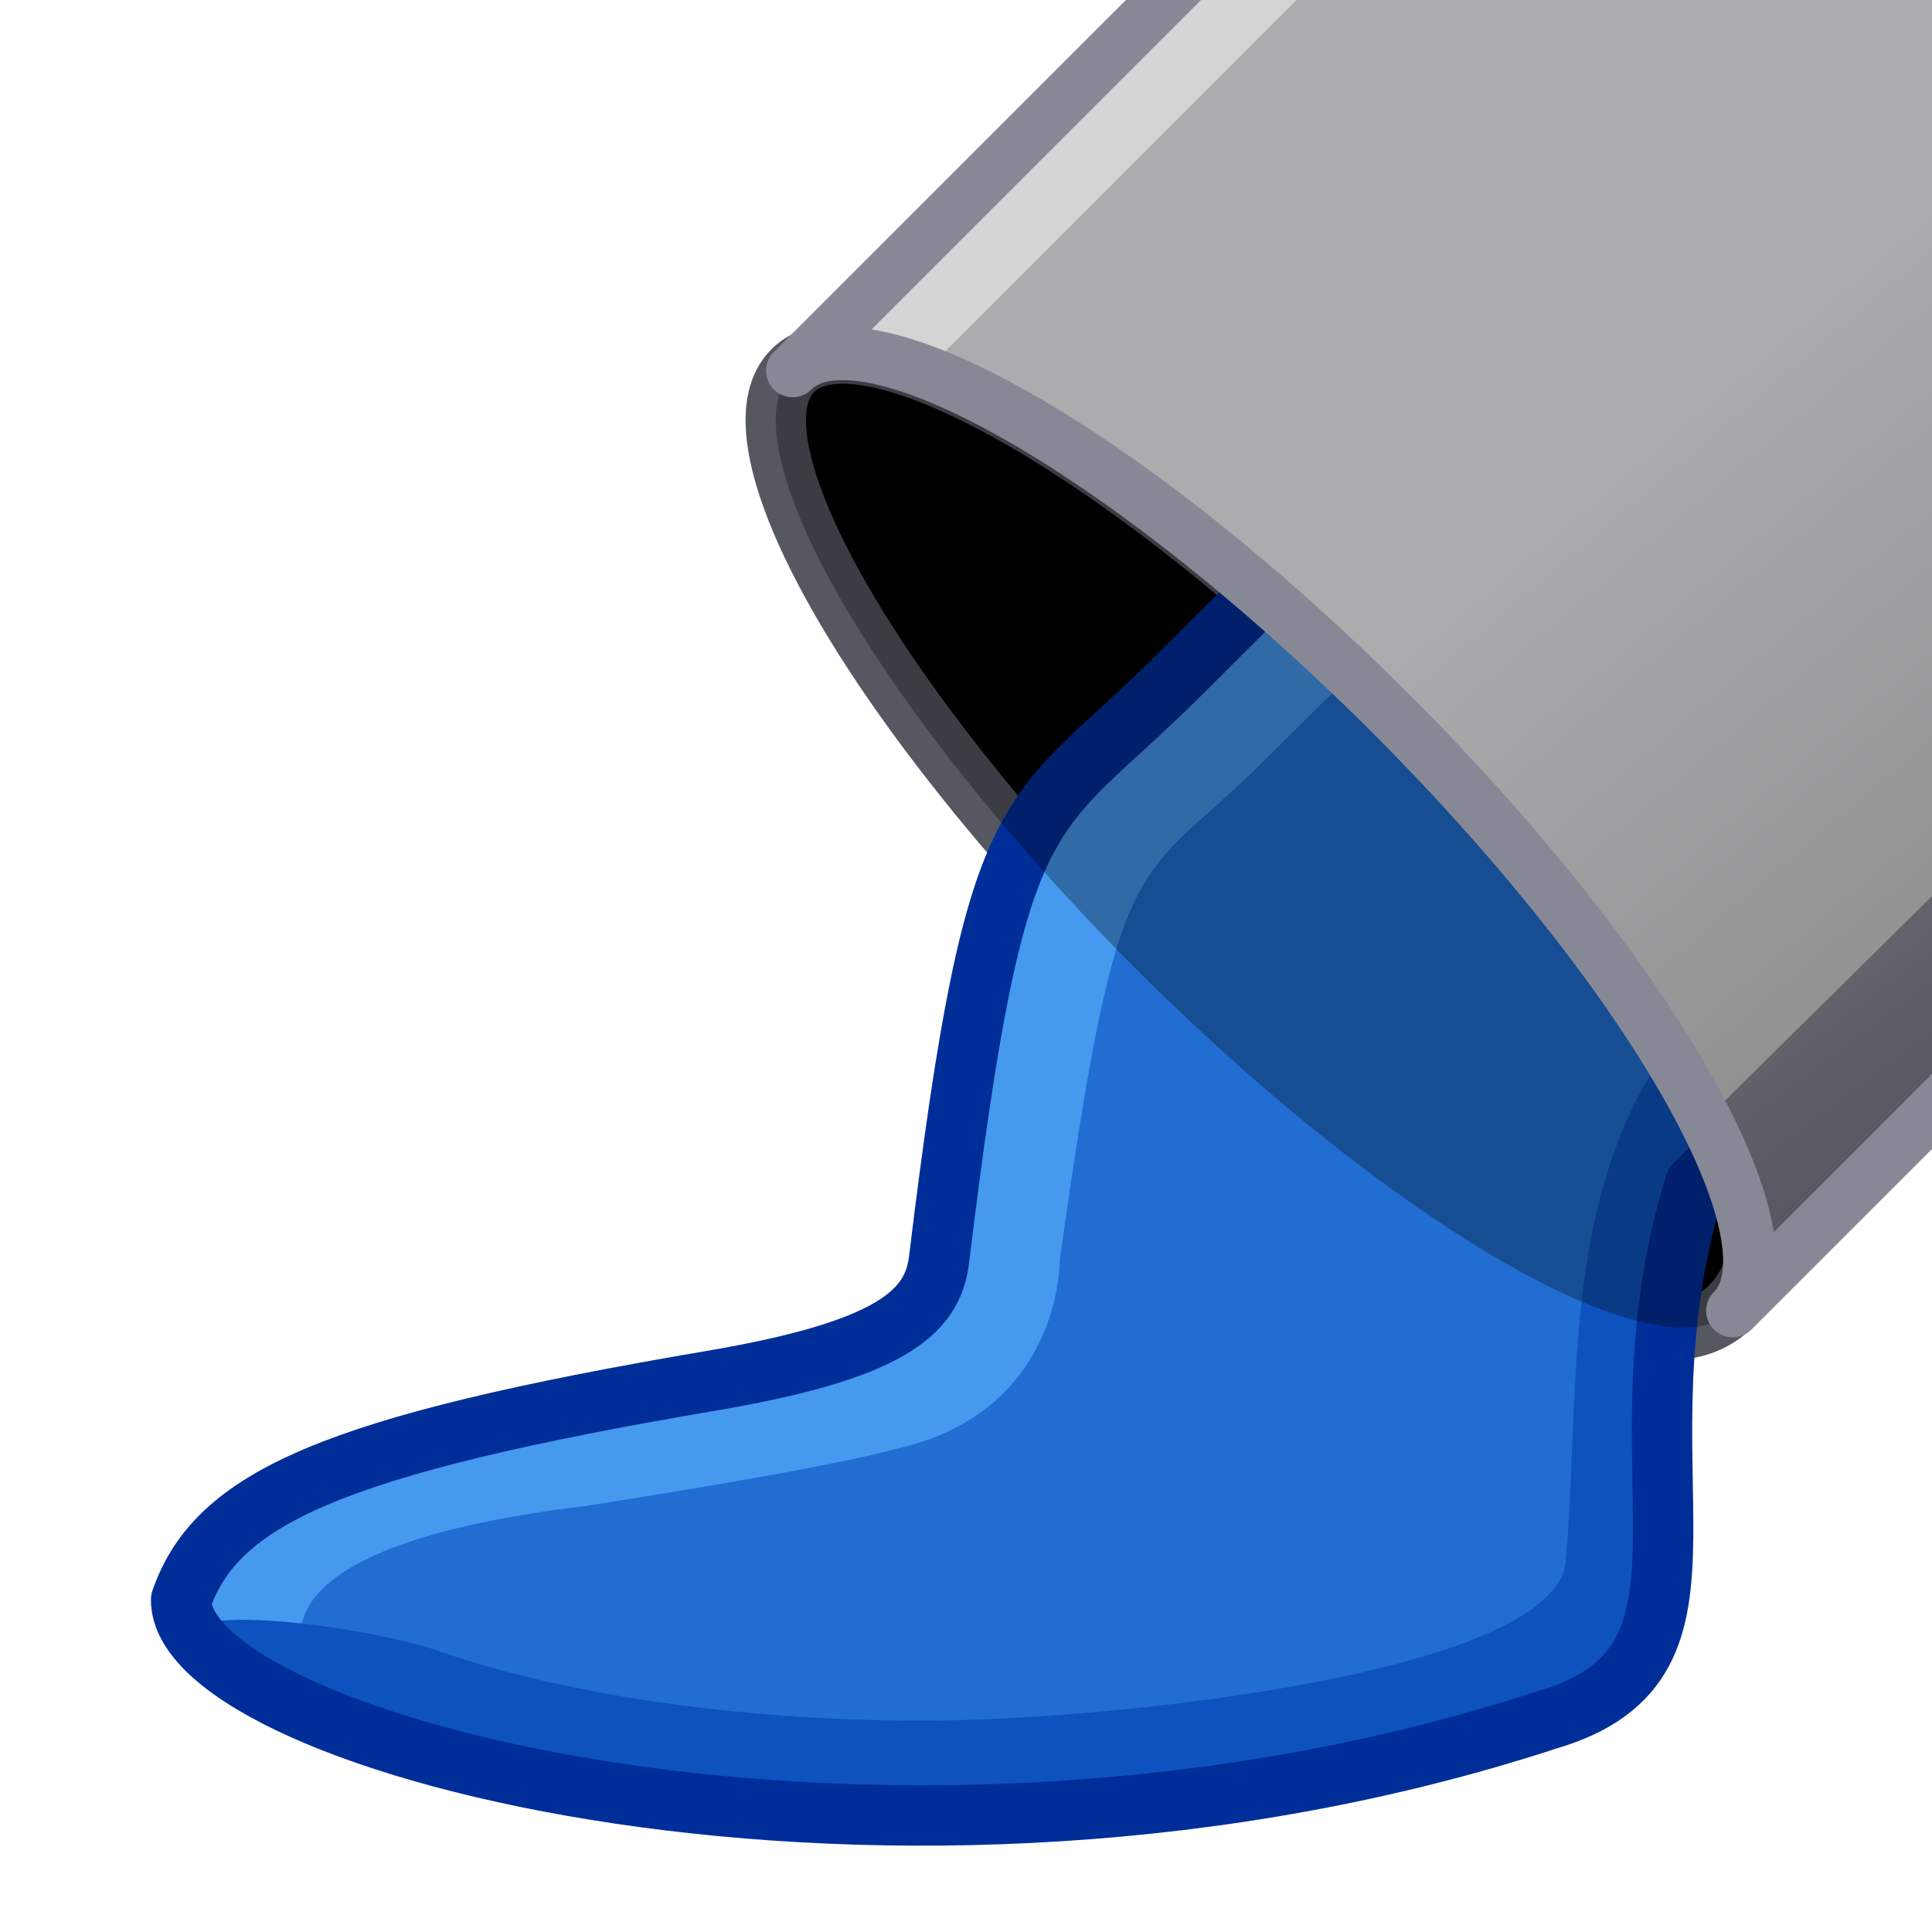
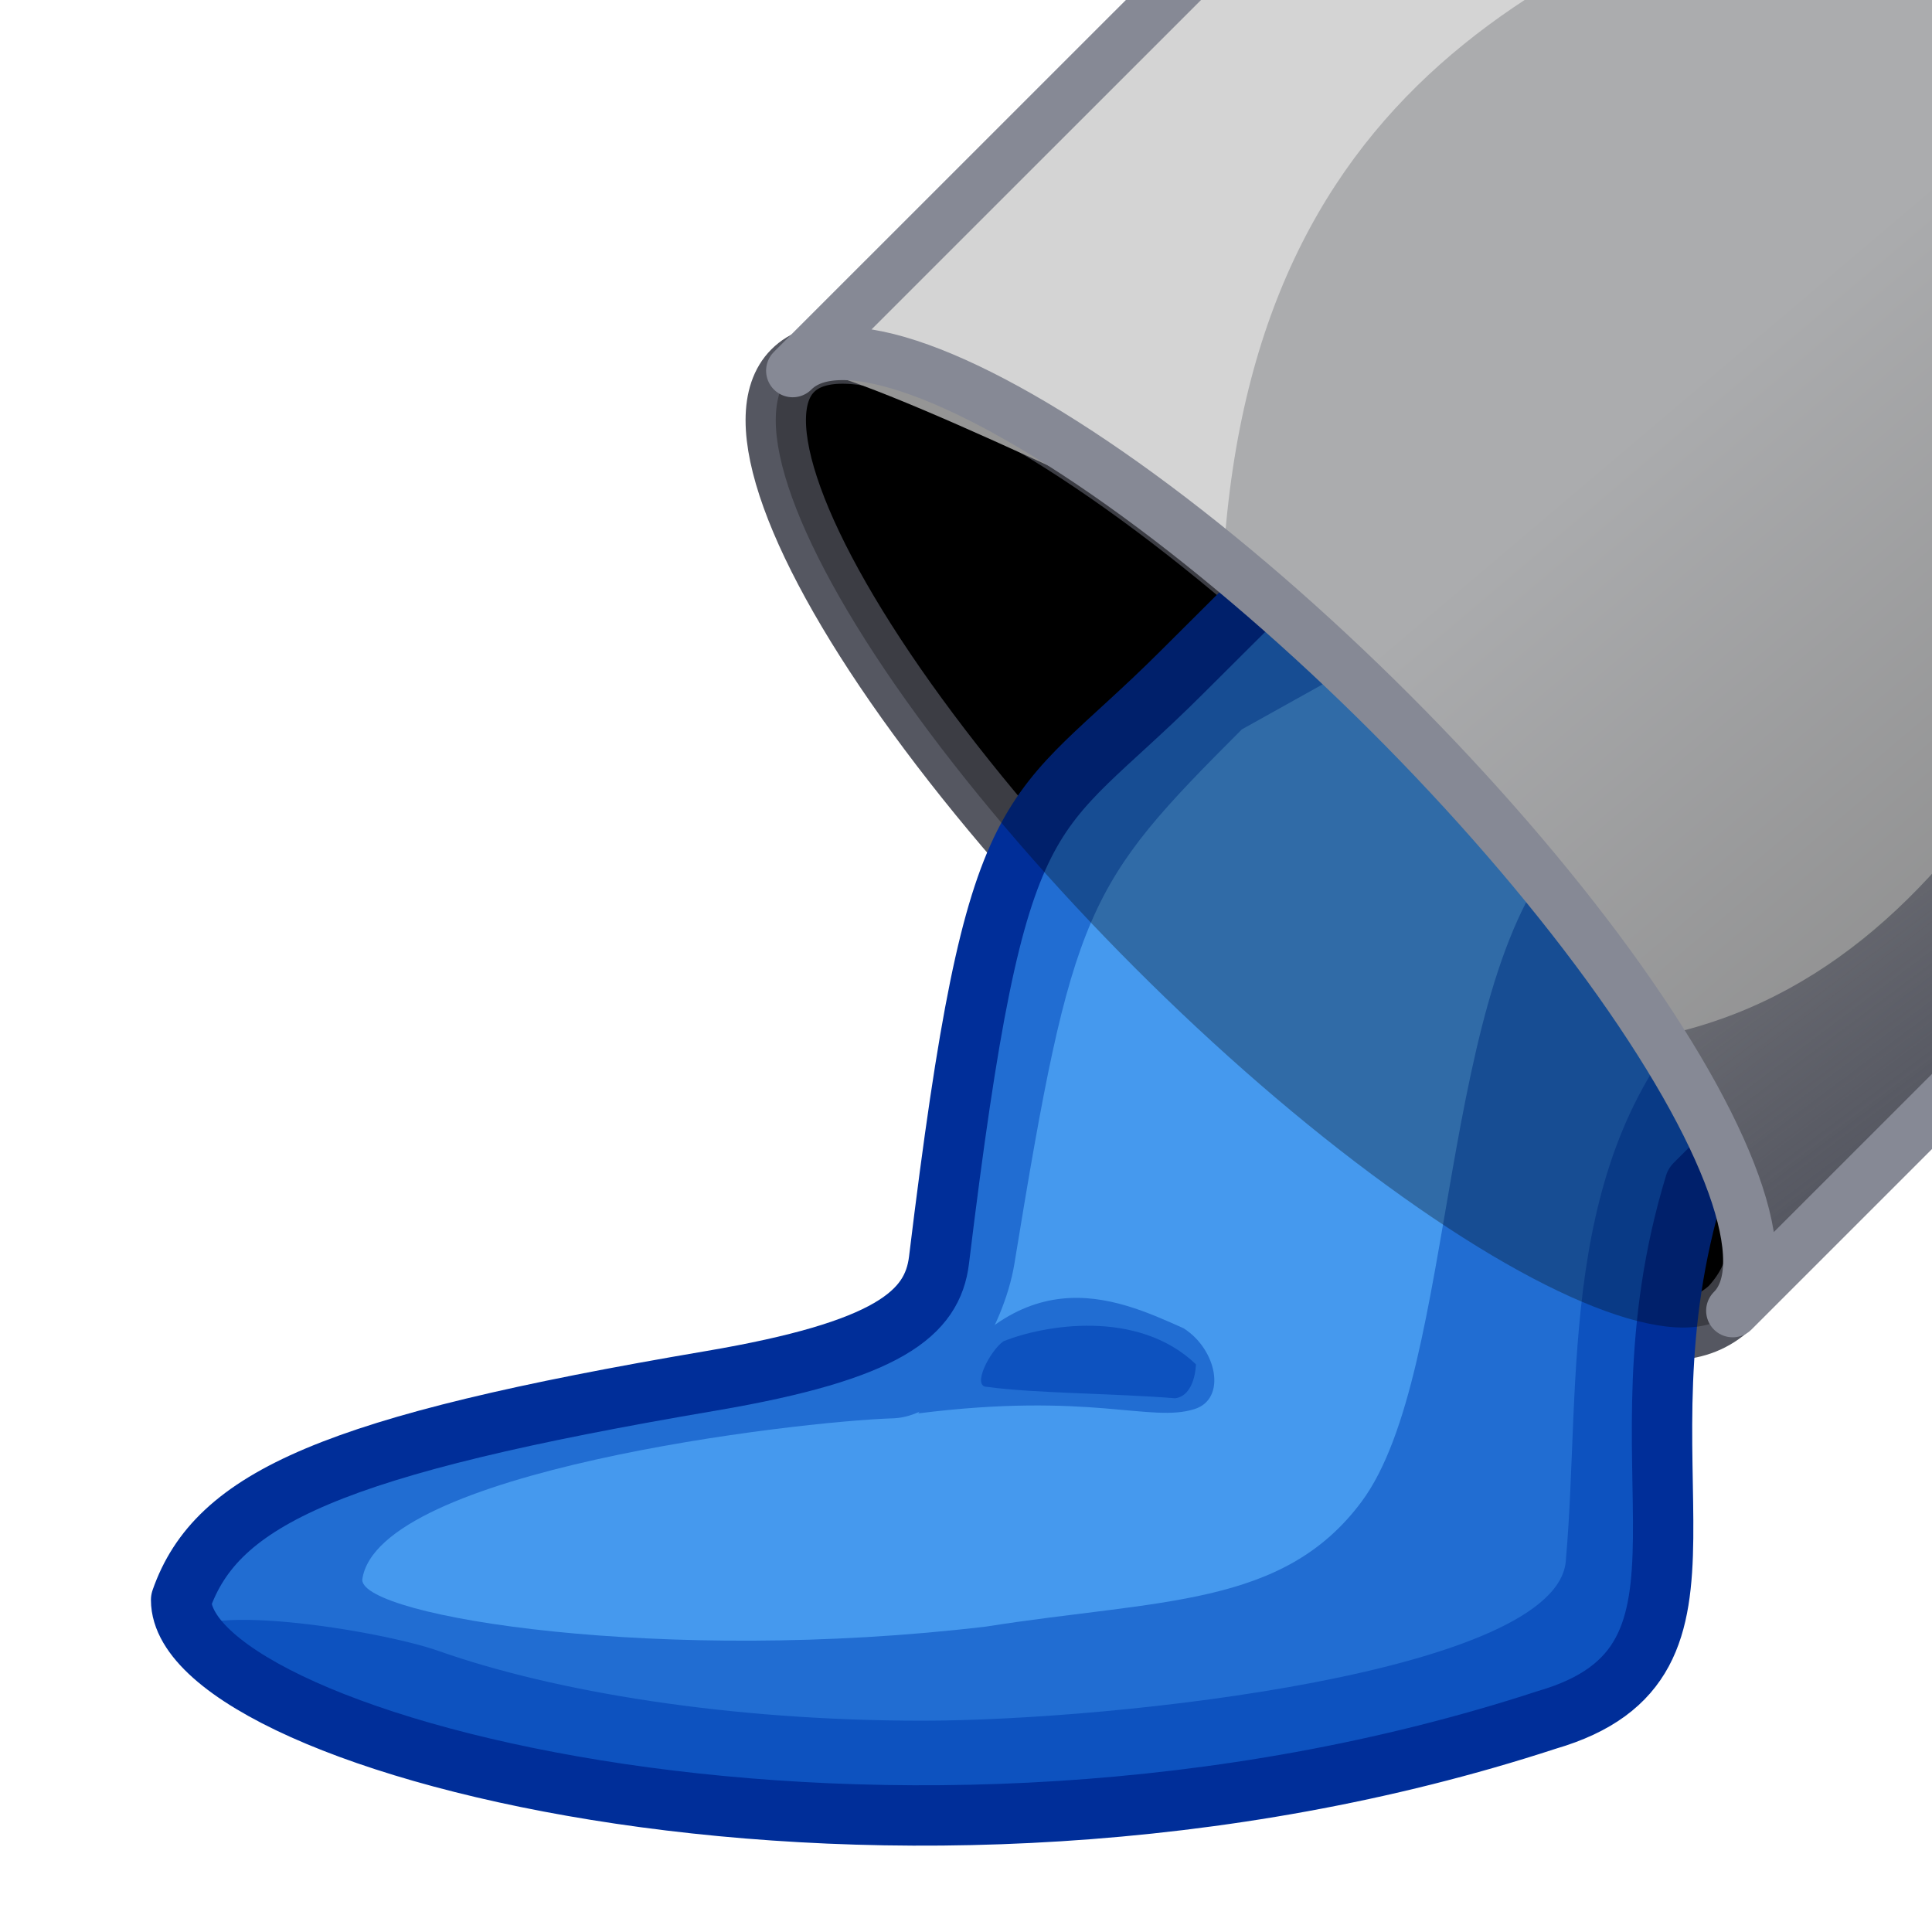
<svg xmlns="http://www.w3.org/2000/svg" width="100%" height="100%" viewBox="0 0 32 32" version="1.1" xml:space="preserve" style="fill-rule:evenodd;clip-rule:evenodd;stroke-linecap:round;stroke-linejoin:round;">
-   <g id="Layer-1" transform="matrix(1,0,0,1,0,-1087.52)">
-     <path id="path1209" d="M22.977,1107.16C25.759,1109.19 27.626,1110.13 28.66,1109.17C29.825,1107.9 28.667,1106.29 26.636,1103.51C24.608,1100.72 21.635,1097.75 18.853,1095.72C16.069,1093.69 13.882,1092.9 13.13,1093.66C12.376,1094.41 13.165,1096.6 15.194,1099.38C17.222,1102.16 20.195,1105.14 22.977,1107.16Z" style="fill-rule:nonzero;stroke:rgb(85,87,97);stroke-width:1px;" />
-     <g id="path1004" transform="matrix(0.264583,0,0,0.264583,0,1090.52)">
-       <path d="M80.042,24.715L74.018,30.716C64.262,40.472 62.44,37.469 58.782,67.544C58.375,70.889 55.616,73.215 44.509,75.102C20.772,79.136 13.565,82.447 11.339,88.819C11.339,97.865 56.108,109.642 96.844,96.324C109.379,92.665 100.602,80.814 106.107,62.798L112.131,56.774L80.042,24.715Z" style="fill:rgb(33,109,210);fill-rule:nonzero;" />
+   <g id="Layer-1">
+     <path id="path1209" d="M22.977,19.64C25.759,21.67 27.626,22.61 28.66,21.65C29.825,20.38 28.667,18.77 26.636,15.99C24.608,13.2 21.635,10.23 18.853,8.2C16.069,6.17 13.882,5.38 13.13,6.14C12.376,6.89 13.165,9.08 15.194,11.86C17.222,14.64 20.195,17.62 22.977,19.64Z" style="fill-rule:nonzero;stroke:rgb(85,87,97);stroke-width:1px;" />
+     <g id="path1004">
+       <path d="M21.178,9.539L19.584,11.127C17.003,13.708 16.521,12.914 15.553,20.871C15.445,21.756 14.715,22.371 11.776,22.871C5.496,23.938 3.589,24.814 3,26.5C3,28.893 14.845,32.009 25.623,28.486C28.94,27.518 26.618,24.382 28.074,19.615L29.668,18.021L21.178,9.539Z" style="fill:rgb(33,109,210);fill-rule:nonzero;" />
      <g>
-         <path id="path1014" d="M80.042,24.715L74.018,30.716C64.262,40.472 58.782,53.747 58.782,67.544C58.782,67.544 55.82,73.549 52.114,73.67C27.12,75.781 12.251,80.746 11.339,91.336C11.339,93.651 18.657,94.421 18.868,91.986C18.937,91.182 16.535,85.336 36.758,82.927C47.62,81.21 53.477,80.084 56.095,79.36C66.494,77.062 66.341,67.544 66.341,67.544C70.121,40.633 71.027,44.4 79.355,36.068L79.363,36.061L85.379,30.066C85.381,30.064 85.384,30.062 85.386,30.059L80.042,24.715Z" style="fill:rgb(69,153,238);fill-rule:nonzero;" />
-         <path id="path1028" d="M106.786,51.43C97.388,61.073 99.012,75.094 98.029,86.267C97.732,93.343 69.83,96.378 57.741,96.378C45.649,96.378 34.705,94.57 27.446,92.008C23.816,90.727 11.563,88.734 11.339,91.336C11.339,98.156 51.435,102.655 57.741,102.655C83.36,102.655 99.666,97.65 104.136,91.344L104.151,91.344L104.151,67.544C104.151,65.758 104.844,64.061 106.107,62.798L112.131,56.774C112.131,56.774 107.857,49.149 106.786,51.43Z" style="fill:rgb(13,82,191);fill-rule:nonzero;" />
+         <path id="path1014" d="M22.592,10.953L20.569,12.081C17.987,14.663 17.766,15.028 16.802,20.929C16.627,22.002 15.769,23.46 14.788,23.492C13.175,23.544 6.241,24.364 6,26.166C6,26.778 10.983,27.578 16.334,26.941C19.208,26.487 21.251,26.625 22.553,24.871C24.163,22.701 23.793,16.127 25.996,13.922L22.59,10.955C22.59,10.954 22.591,10.954 22.592,10.953Z" style="fill:rgb(69,153,238);fill-rule:nonzero;" />
+         <path d="M19.605,22.001C20.155,22.351 20.321,23.167 19.788,23.338C19.056,23.572 18.065,23.05 15.21,23.41C16.82,20.741 18.45,21.483 19.605,22.001Z" style="fill:rgb(33,109,210);" />
+         <path d="M19.808,22.597C19.808,22.597 19.802,23.114 19.464,23.16C18.48,23.079 17.114,23.078 16.352,22.971C16.083,22.974 16.401,22.368 16.62,22.216C17.28,21.949 18.841,21.671 19.808,22.597Z" style="fill:rgb(13,82,191);" />
+         <path id="path1028" d="M28.254,16.608C25.767,19.159 26.197,22.869 25.937,25.825C25.858,27.697 18.476,28.5 15.277,28.5C12.078,28.5 9.182,28.022 7.262,27.344C6.301,27.005 3.059,26.478 3,27.166C3,28.97 13.609,30.161 15.277,30.161C22.056,30.161 26.37,28.837 27.553,27.168L27.557,27.168L27.557,20.871C27.557,20.398 27.74,19.949 28.074,19.615L29.668,18.021C29.668,18.021 28.537,16.004 28.254,16.608Z" style="fill:rgb(13,82,191);fill-rule:nonzero;" />
      </g>
-       <path d="M80.042,24.715L74.018,30.716C64.262,40.472 62.44,37.469 58.782,67.544C58.375,70.889 55.616,73.215 44.509,75.102C20.772,79.136 13.565,82.447 11.339,88.819C11.339,97.865 56.108,109.642 96.844,96.324C109.379,92.665 100.602,80.814 106.107,62.798L112.131,56.774L80.042,24.715Z" style="fill:none;fill-rule:nonzero;stroke:rgb(0,46,153);stroke-width:3.78px;stroke-linecap:butt;" />
+       <path d="M21.178,9.539L19.584,11.127C17.003,13.708 16.521,12.914 15.553,20.871C15.445,21.756 14.715,22.371 11.776,22.871C5.496,23.938 3.589,24.814 3,26.5C3,28.893 14.845,32.009 25.623,28.486C28.94,27.518 26.618,24.382 28.074,19.615L29.668,18.021L21.178,9.539Z" style="fill:none;fill-rule:nonzero;stroke:rgb(0,46,153);stroke-width:1px;stroke-linecap:butt;" />
    </g>
-     <path id="path1154" d="M13.13,1093.66C13.882,1092.9 16.069,1093.69 18.853,1095.72C21.635,1097.75 24.608,1100.72 26.636,1103.5C28.667,1106.29 29.455,1108.48 28.699,1109.23L43.162,1094.77C43.918,1094.01 43.13,1091.83 41.1,1089.04C39.071,1086.26 36.098,1083.29 33.316,1081.26C30.532,1079.23 28.345,1078.44 27.593,1079.2L13.13,1093.66Z" style="fill:url(#_Linear1);fill-rule:nonzero;" />
-     <path id="path2512" d="M28.308,1106.01C28.308,1106.01 29.455,1108.48 28.698,1109.23L43.161,1094.77C43.544,1094.38 41.858,1094.06 41.465,1093.01L28.308,1106.01Z" style="fill:url(#_Linear2);fill-rule:nonzero;" />
-     <path id="path2506" d="M27.593,1081.4C28.347,1080.65 27.791,1079 27.593,1079.19L13.13,1093.66C13.512,1093.28 14.267,1093.28 15.316,1093.68L27.593,1081.4Z" style="fill:rgb(212,212,212);fill-rule:nonzero;" />
-     <path id="path1180" d="M22.977,1107.16C25.759,1109.19 27.944,1109.98 28.699,1109.23C29.455,1108.48 28.667,1106.29 26.636,1103.51C24.608,1100.72 21.635,1097.75 18.853,1095.72C16.069,1093.69 13.882,1092.9 13.13,1093.66C12.376,1094.41 13.165,1096.6 15.194,1099.38C17.222,1102.16 20.195,1105.14 22.977,1107.16Z" style="fill-opacity:0.3;fill-rule:nonzero;" />
-     <path id="path2475" d="M13.129,1093.66C13.882,1092.9 16.069,1093.69 18.853,1095.72C21.635,1097.75 24.608,1100.72 26.636,1103.5C28.666,1106.29 29.454,1108.48 28.699,1109.23L43.162,1094.77C43.917,1094.01 43.13,1091.83 41.099,1089.04C39.071,1086.26 36.098,1083.29 33.316,1081.26C30.532,1079.23 28.345,1078.44 27.592,1079.2L13.129,1093.66Z" style="fill:none;fill-rule:nonzero;stroke:rgb(134,137,149);stroke-width:0.88px;" />
+     <path id="path1154" d="M13.13,6.14C13.882,5.38 16.069,6.17 18.853,8.2C21.635,10.23 24.608,13.2 26.636,15.98C28.667,18.77 29.455,20.96 28.699,21.71L43.162,7.25C43.918,6.49 43.13,4.31 41.1,1.52C39.071,-1.26 36.098,-4.23 33.316,-6.26C30.532,-8.29 28.345,-9.08 27.593,-8.32L13.13,6.14Z" style="fill:url(#_Linear1);fill-rule:nonzero;" />
+     <path id="path2512" d="M27.759,17.1C27.759,17.1 29.455,20.96 28.698,21.71L43.161,7.25C43.544,6.86 38.174,4.17 37.781,3.12C35.323,9.302 33.086,15.804 27.759,17.1Z" style="fill:url(#_Linear2);fill-rule:nonzero;" />
+     <path id="path2506" d="M31.932,-2.885C32.686,-3.635 27.791,-8.52 27.593,-8.33L13.13,6.14C13.512,5.76 19.229,8.64 20.278,9.04C20.876,0.943 26.358,-1.028 31.932,-2.885Z" style="fill:rgb(212,212,212);fill-rule:nonzero;" />
+     <path id="path1180" d="M22.977,19.64C25.759,21.67 27.944,22.46 28.699,21.71C29.455,20.96 28.667,18.77 26.636,15.99C24.608,13.2 21.635,10.23 18.853,8.2C16.069,6.17 13.882,5.38 13.13,6.14C12.376,6.89 13.165,9.08 15.194,11.86C17.222,14.64 20.195,17.62 22.977,19.64Z" style="fill-opacity:0.3;fill-rule:nonzero;" />
+     <path id="path2475" d="M13.129,6.14C13.882,5.38 16.069,6.17 18.853,8.2C21.635,10.23 24.608,13.2 26.636,15.98C28.666,18.77 29.454,20.96 28.699,21.71L43.162,7.25C43.917,6.49 43.13,4.31 41.099,1.52C39.071,-1.26 36.098,-4.23 33.316,-6.26C30.532,-8.29 28.345,-9.08 27.592,-8.32L13.129,6.14Z" style="fill:none;fill-rule:nonzero;stroke:rgb(134,137,149);stroke-width:0.88px;" />
  </g>
  <defs>
-     <linearGradient id="_Linear1" x1="0" y1="0" x2="1" y2="0" gradientUnits="userSpaceOnUse" gradientTransform="matrix(9,10.6363,-10.6363,9,26,1095.52)">
+     <linearGradient id="_Linear1" x1="0" y1="0" x2="1" y2="0" gradientUnits="userSpaceOnUse" gradientTransform="matrix(9,10.6363,-10.6363,9,26,8)">
      <stop offset="0" style="stop-color:rgb(171,172,174);stop-opacity:1" />
      <stop offset="1" style="stop-color:rgb(134,134,134);stop-opacity:1" />
    </linearGradient>
-     <linearGradient id="_Linear2" x1="0" y1="0" x2="1" y2="0" gradientUnits="userSpaceOnUse" gradientTransform="matrix(8.3306,11.1423,-11.1423,8.3306,26,1093.38)">
+     <linearGradient id="_Linear2" x1="0" y1="0" x2="1" y2="0" gradientUnits="userSpaceOnUse" gradientTransform="matrix(8.3306,11.1423,-11.1423,8.3306,26,5.86)">
      <stop offset="0" style="stop-color:rgb(85,87,97);stop-opacity:0" />
      <stop offset="1" style="stop-color:rgb(85,87,97);stop-opacity:1" />
    </linearGradient>
  </defs>
</svg>
